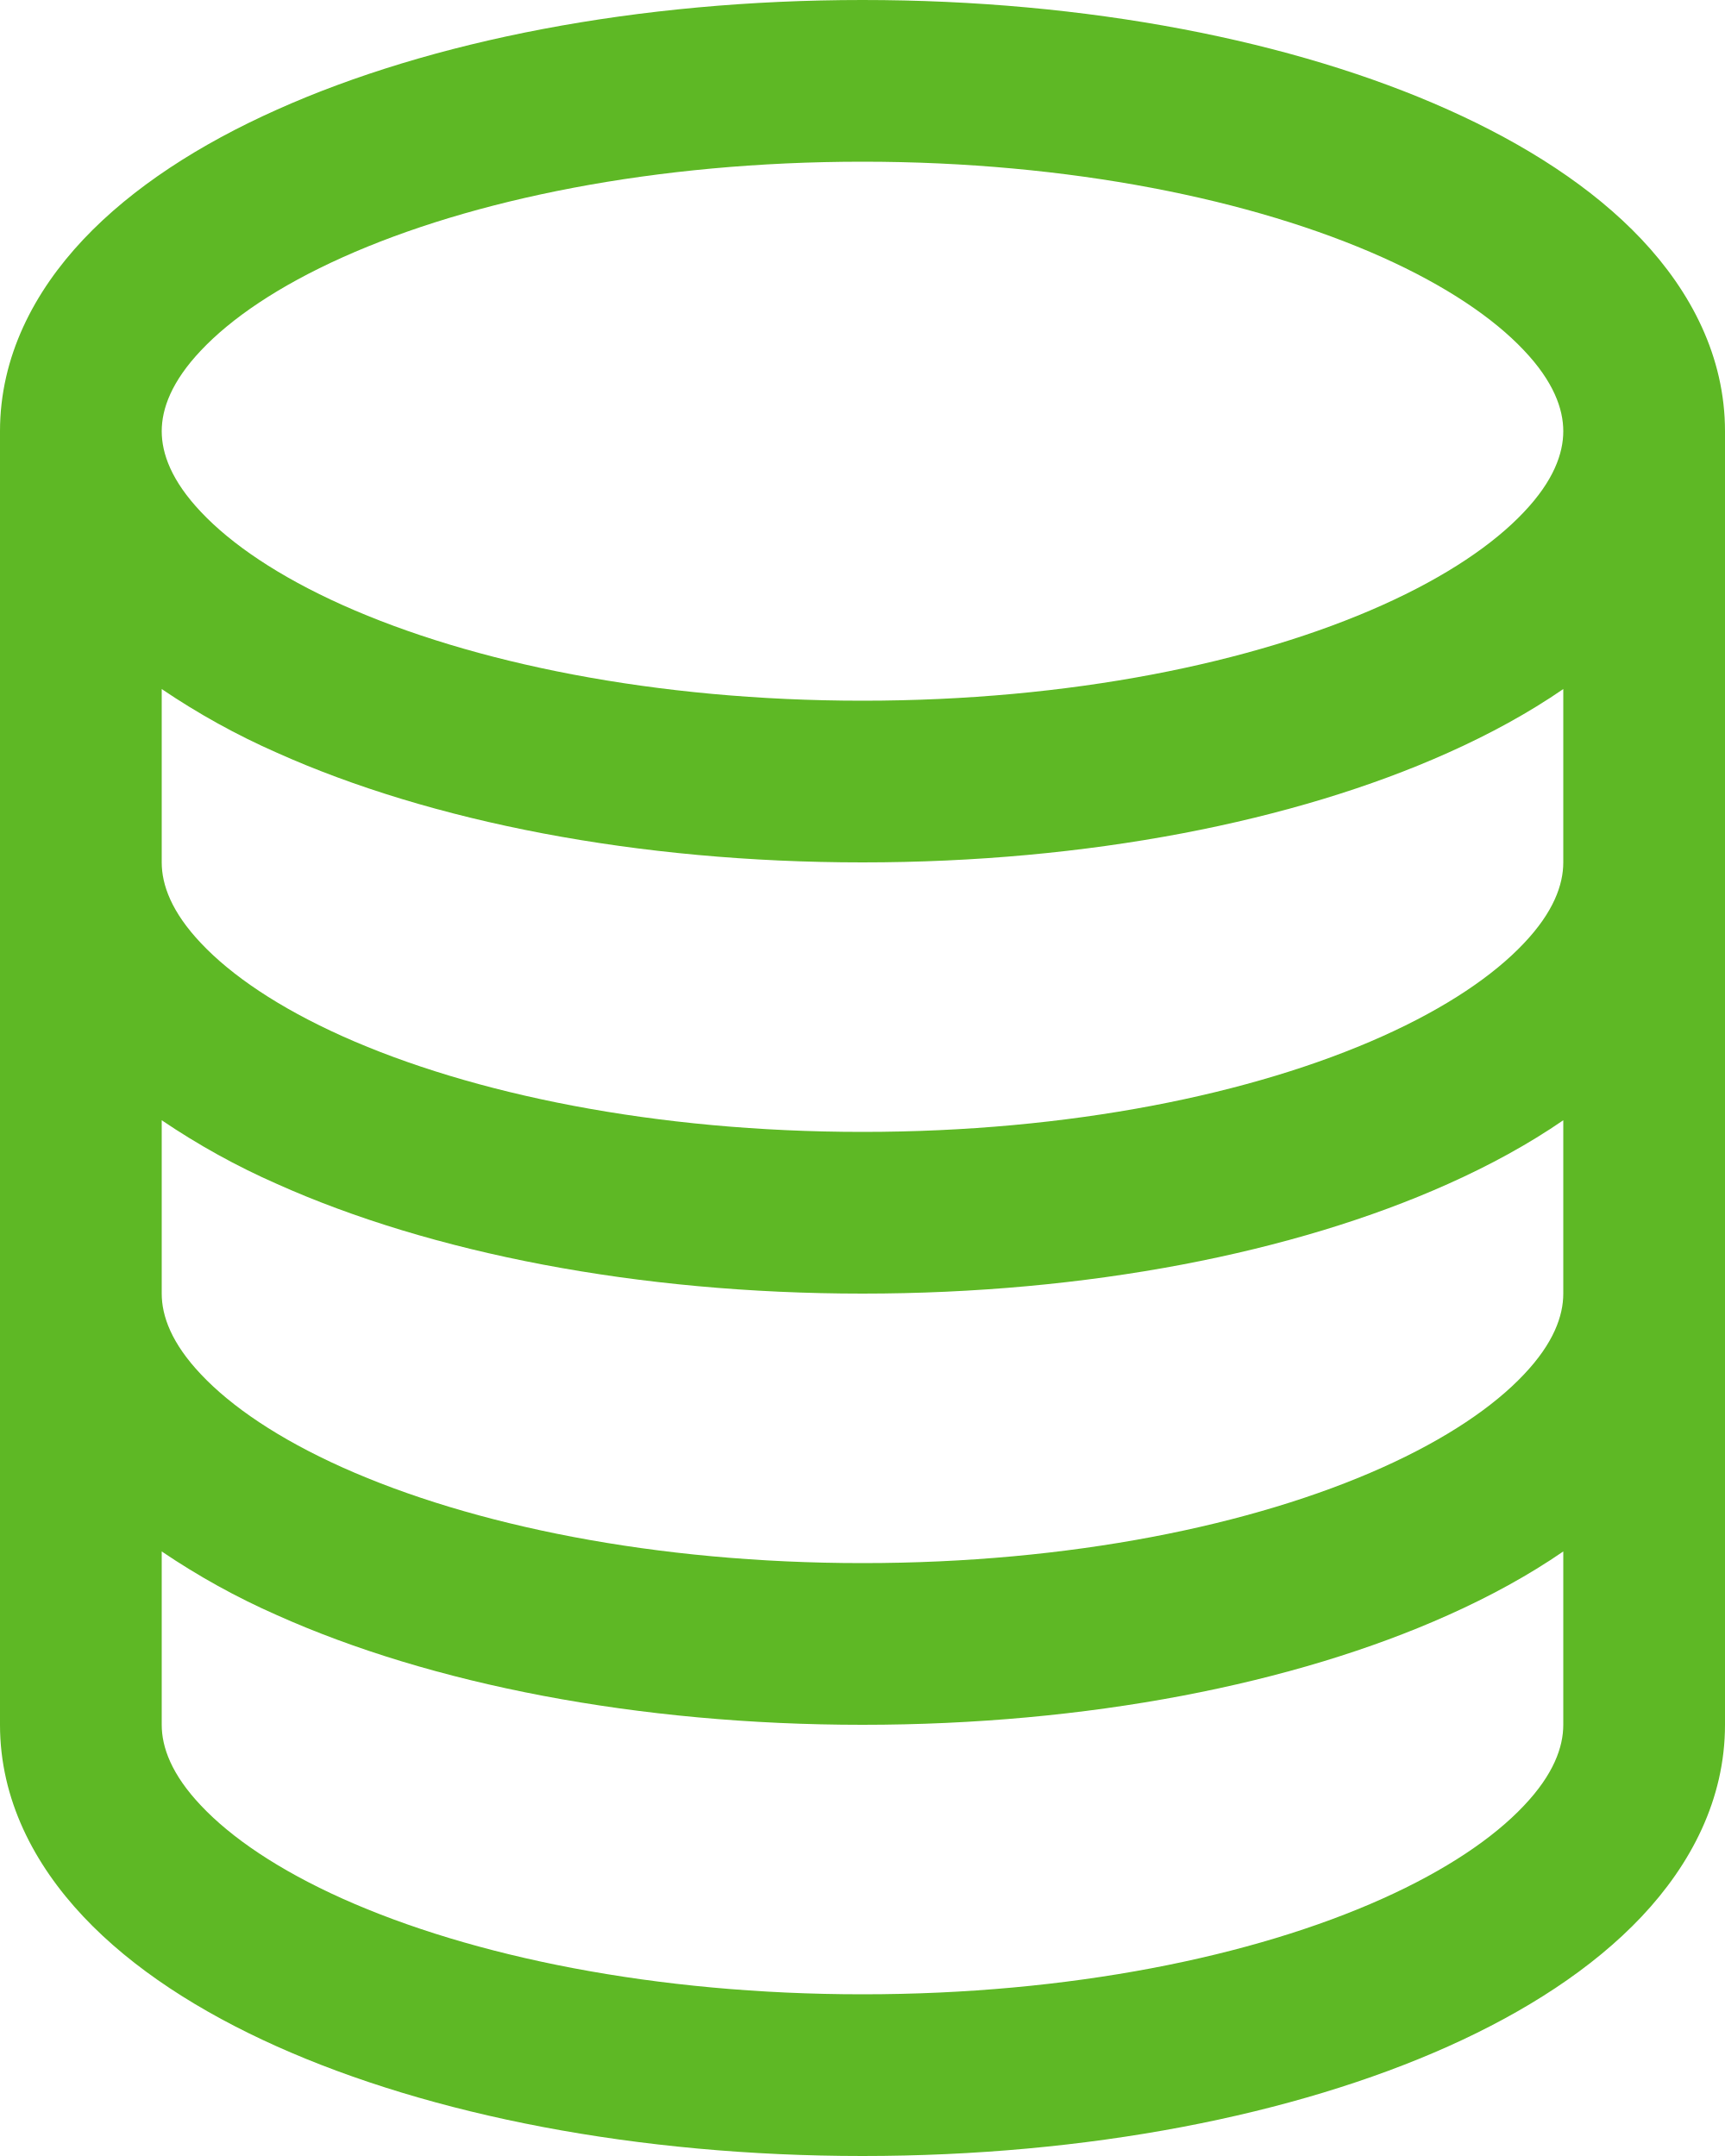
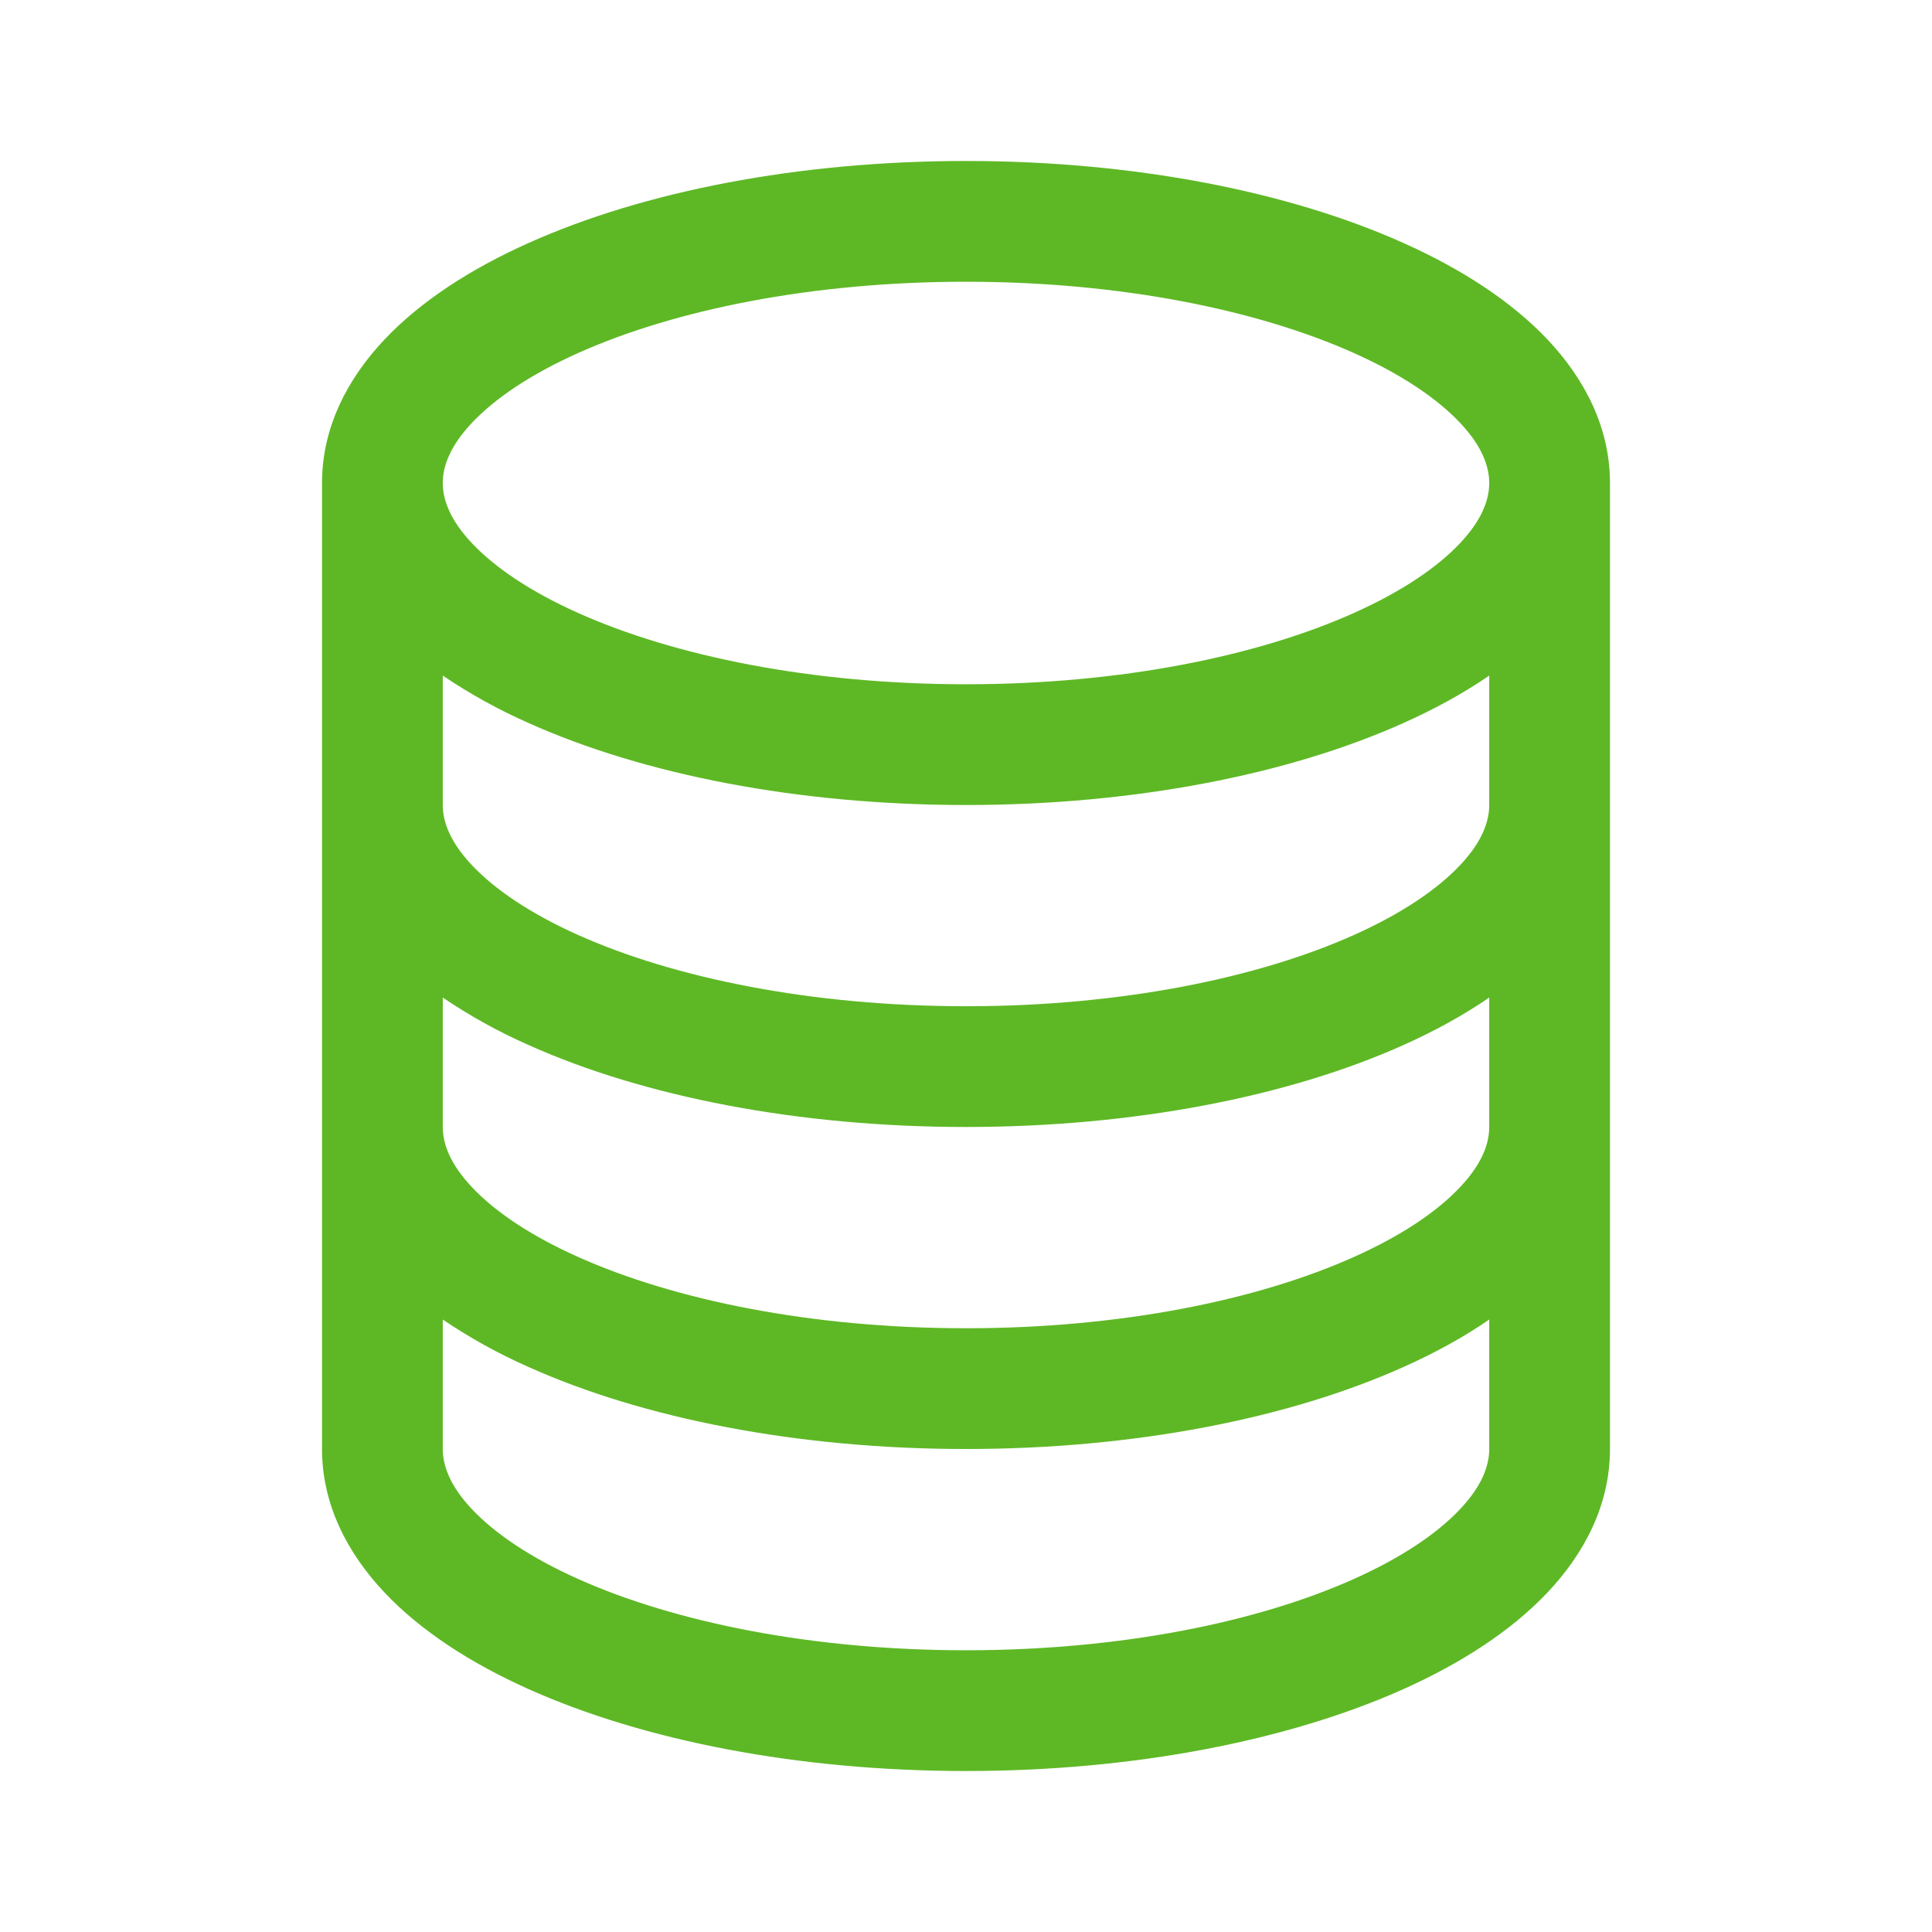
- <svg xmlns="http://www.w3.org/2000/svg" id="sources/SAMPLEDB" viewBox="0 0 16 20" fill="none">
-   <path fill-rule="evenodd" clip-rule="evenodd" d="M0 4C0 3.31 0.315 2.707 0.774 2.22C1.229 1.738 1.853 1.337 2.567 1.018C3.996 0.377 5.917 0 8 0C10.083 0 12.004 0.377 13.433 1.018C14.147 1.338 14.771 1.738 15.226 2.22C15.685 2.707 16 3.31 16 4V16C16 16.69 15.685 17.293 15.226 17.78C14.771 18.262 14.147 18.663 13.433 18.983C12.004 19.623 10.083 20 8 20C5.917 20 3.996 19.623 2.567 18.983C1.853 18.663 1.229 18.263 0.774 17.78C0.315 17.293 0 16.69 0 16V4ZM1.5 4C1.5 4.207 1.59 4.46 1.865 4.75C2.144 5.046 2.582 5.346 3.18 5.614C4.375 6.149 6.079 6.5 8 6.5C9.921 6.5 11.625 6.15 12.82 5.614C13.418 5.346 13.856 5.046 14.135 4.75C14.41 4.46 14.5 4.207 14.5 4C14.5 3.793 14.41 3.54 14.135 3.25C13.856 2.954 13.418 2.654 12.82 2.386C11.625 1.851 9.92 1.5 8 1.5C6.079 1.5 4.375 1.85 3.18 2.386C2.582 2.654 2.144 2.954 1.865 3.25C1.59 3.54 1.5 3.793 1.5 4ZM14.5 6.392C14.18 6.612 13.82 6.809 13.433 6.982C12.004 7.623 10.083 8 8 8C5.917 8 3.996 7.623 2.567 6.982C2.194 6.818 1.837 6.62 1.5 6.392V8C1.5 8.207 1.59 8.46 1.865 8.75C2.144 9.046 2.582 9.346 3.18 9.614C4.375 10.149 6.079 10.5 8 10.5C9.921 10.5 11.625 10.15 12.82 9.614C13.418 9.346 13.856 9.046 14.135 8.75C14.41 8.46 14.5 8.207 14.5 8V6.392ZM1.5 12V10.392C1.837 10.62 2.194 10.818 2.567 10.982C3.996 11.623 5.917 12 8 12C10.083 12 12.004 11.623 13.433 10.982C13.82 10.809 14.18 10.612 14.5 10.392V12C14.5 12.207 14.41 12.46 14.135 12.75C13.856 13.046 13.418 13.346 12.82 13.614C11.625 14.15 9.921 14.5 8 14.5C6.079 14.5 4.375 14.149 3.18 13.614C2.582 13.346 2.144 13.046 1.865 12.75C1.59 12.46 1.5 12.207 1.5 12ZM1.5 14.392V16C1.5 16.207 1.59 16.46 1.865 16.75C2.144 17.046 2.582 17.346 3.18 17.614C4.375 18.149 6.079 18.5 8 18.5C9.921 18.5 11.625 18.15 12.82 17.614C13.418 17.346 13.856 17.046 14.135 16.75C14.41 16.46 14.5 16.207 14.5 16V14.392C14.18 14.612 13.82 14.809 13.433 14.982C12.004 15.623 10.083 16 8 16C5.917 16 3.996 15.623 2.567 14.982C2.194 14.818 1.837 14.62 1.5 14.392Z" fill="#5EB825" />
+ <svg xmlns="http://www.w3.org/2000/svg" id="sources/SAMPLEDB" viewBox="0 0 40 40" fill="none">
+   <path fill-rule="evenodd" clip-rule="evenodd" d="M6.667 10C6.667 8.85 7.192 7.845 7.957 7.033C8.715 6.23 9.755 5.562 10.945 5.03C13.327 3.962 16.528 3.333 20 3.333C23.472 3.333 26.673 3.962 29.055 5.03C30.245 5.563 31.285 6.23 32.043 7.033C32.808 7.845 33.333 8.85 33.333 10V30C33.333 31.15 32.808 32.155 32.043 32.967C31.285 33.77 30.245 34.438 29.055 34.972C26.673 36.038 23.472 36.667 20 36.667C16.528 36.667 13.327 36.038 10.945 34.972C9.755 34.438 8.715 33.772 7.957 32.967C7.192 32.155 6.667 31.15 6.667 30V10ZM9.167 10C9.167 10.345 9.317 10.767 9.775 11.25C10.24 11.743 10.97 12.243 11.967 12.69C13.958 13.582 16.798 14.167 20 14.167C23.202 14.167 26.042 13.583 28.033 12.69C29.03 12.243 29.76 11.743 30.225 11.25C30.683 10.767 30.833 10.345 30.833 10C30.833 9.655 30.683 9.233 30.225 8.75C29.76 8.257 29.03 7.757 28.033 7.31C26.042 6.418 23.2 5.833 20 5.833C16.798 5.833 13.958 6.417 11.967 7.31C10.97 7.757 10.24 8.257 9.775 8.75C9.317 9.233 9.167 9.655 9.167 10ZM30.833 13.987C30.3 14.353 29.7 14.682 29.055 14.97C26.673 16.038 23.472 16.667 20 16.667C16.528 16.667 13.327 16.038 10.945 14.97C10.324 14.696 9.729 14.367 9.167 13.987V16.667C9.167 17.012 9.317 17.433 9.775 17.917C10.24 18.41 10.97 18.91 11.967 19.357C13.958 20.248 16.798 20.833 20 20.833C23.202 20.833 26.042 20.25 28.033 19.357C29.03 18.91 29.76 18.41 30.225 17.917C30.683 17.433 30.833 17.012 30.833 16.667V13.987ZM9.167 23.333V20.653C9.729 21.034 10.324 21.363 10.945 21.637C13.327 22.705 16.528 23.333 20 23.333C23.472 23.333 26.673 22.705 29.055 21.637C29.7 21.348 30.3 21.02 30.833 20.653V23.333C30.833 23.678 30.683 24.1 30.225 24.583C29.76 25.077 29.03 25.577 28.033 26.023C26.042 26.917 23.202 27.5 20 27.5C16.798 27.5 13.958 26.915 11.967 26.023C10.97 25.577 10.24 25.077 9.775 24.583C9.317 24.1 9.167 23.678 9.167 23.333ZM9.167 27.32V30C9.167 30.345 9.317 30.767 9.775 31.25C10.24 31.743 10.97 32.243 11.967 32.69C13.958 33.582 16.798 34.167 20 34.167C23.202 34.167 26.042 33.583 28.033 32.69C29.03 32.243 29.76 31.743 30.225 31.25C30.683 30.767 30.833 30.345 30.833 30V27.32C30.3 27.687 29.7 28.015 29.055 28.303C26.673 29.372 23.472 30 20 30C16.528 30 13.327 29.372 10.945 28.303C10.324 28.029 9.729 27.7 9.167 27.32Z" fill="#5EB825" />
</svg>
